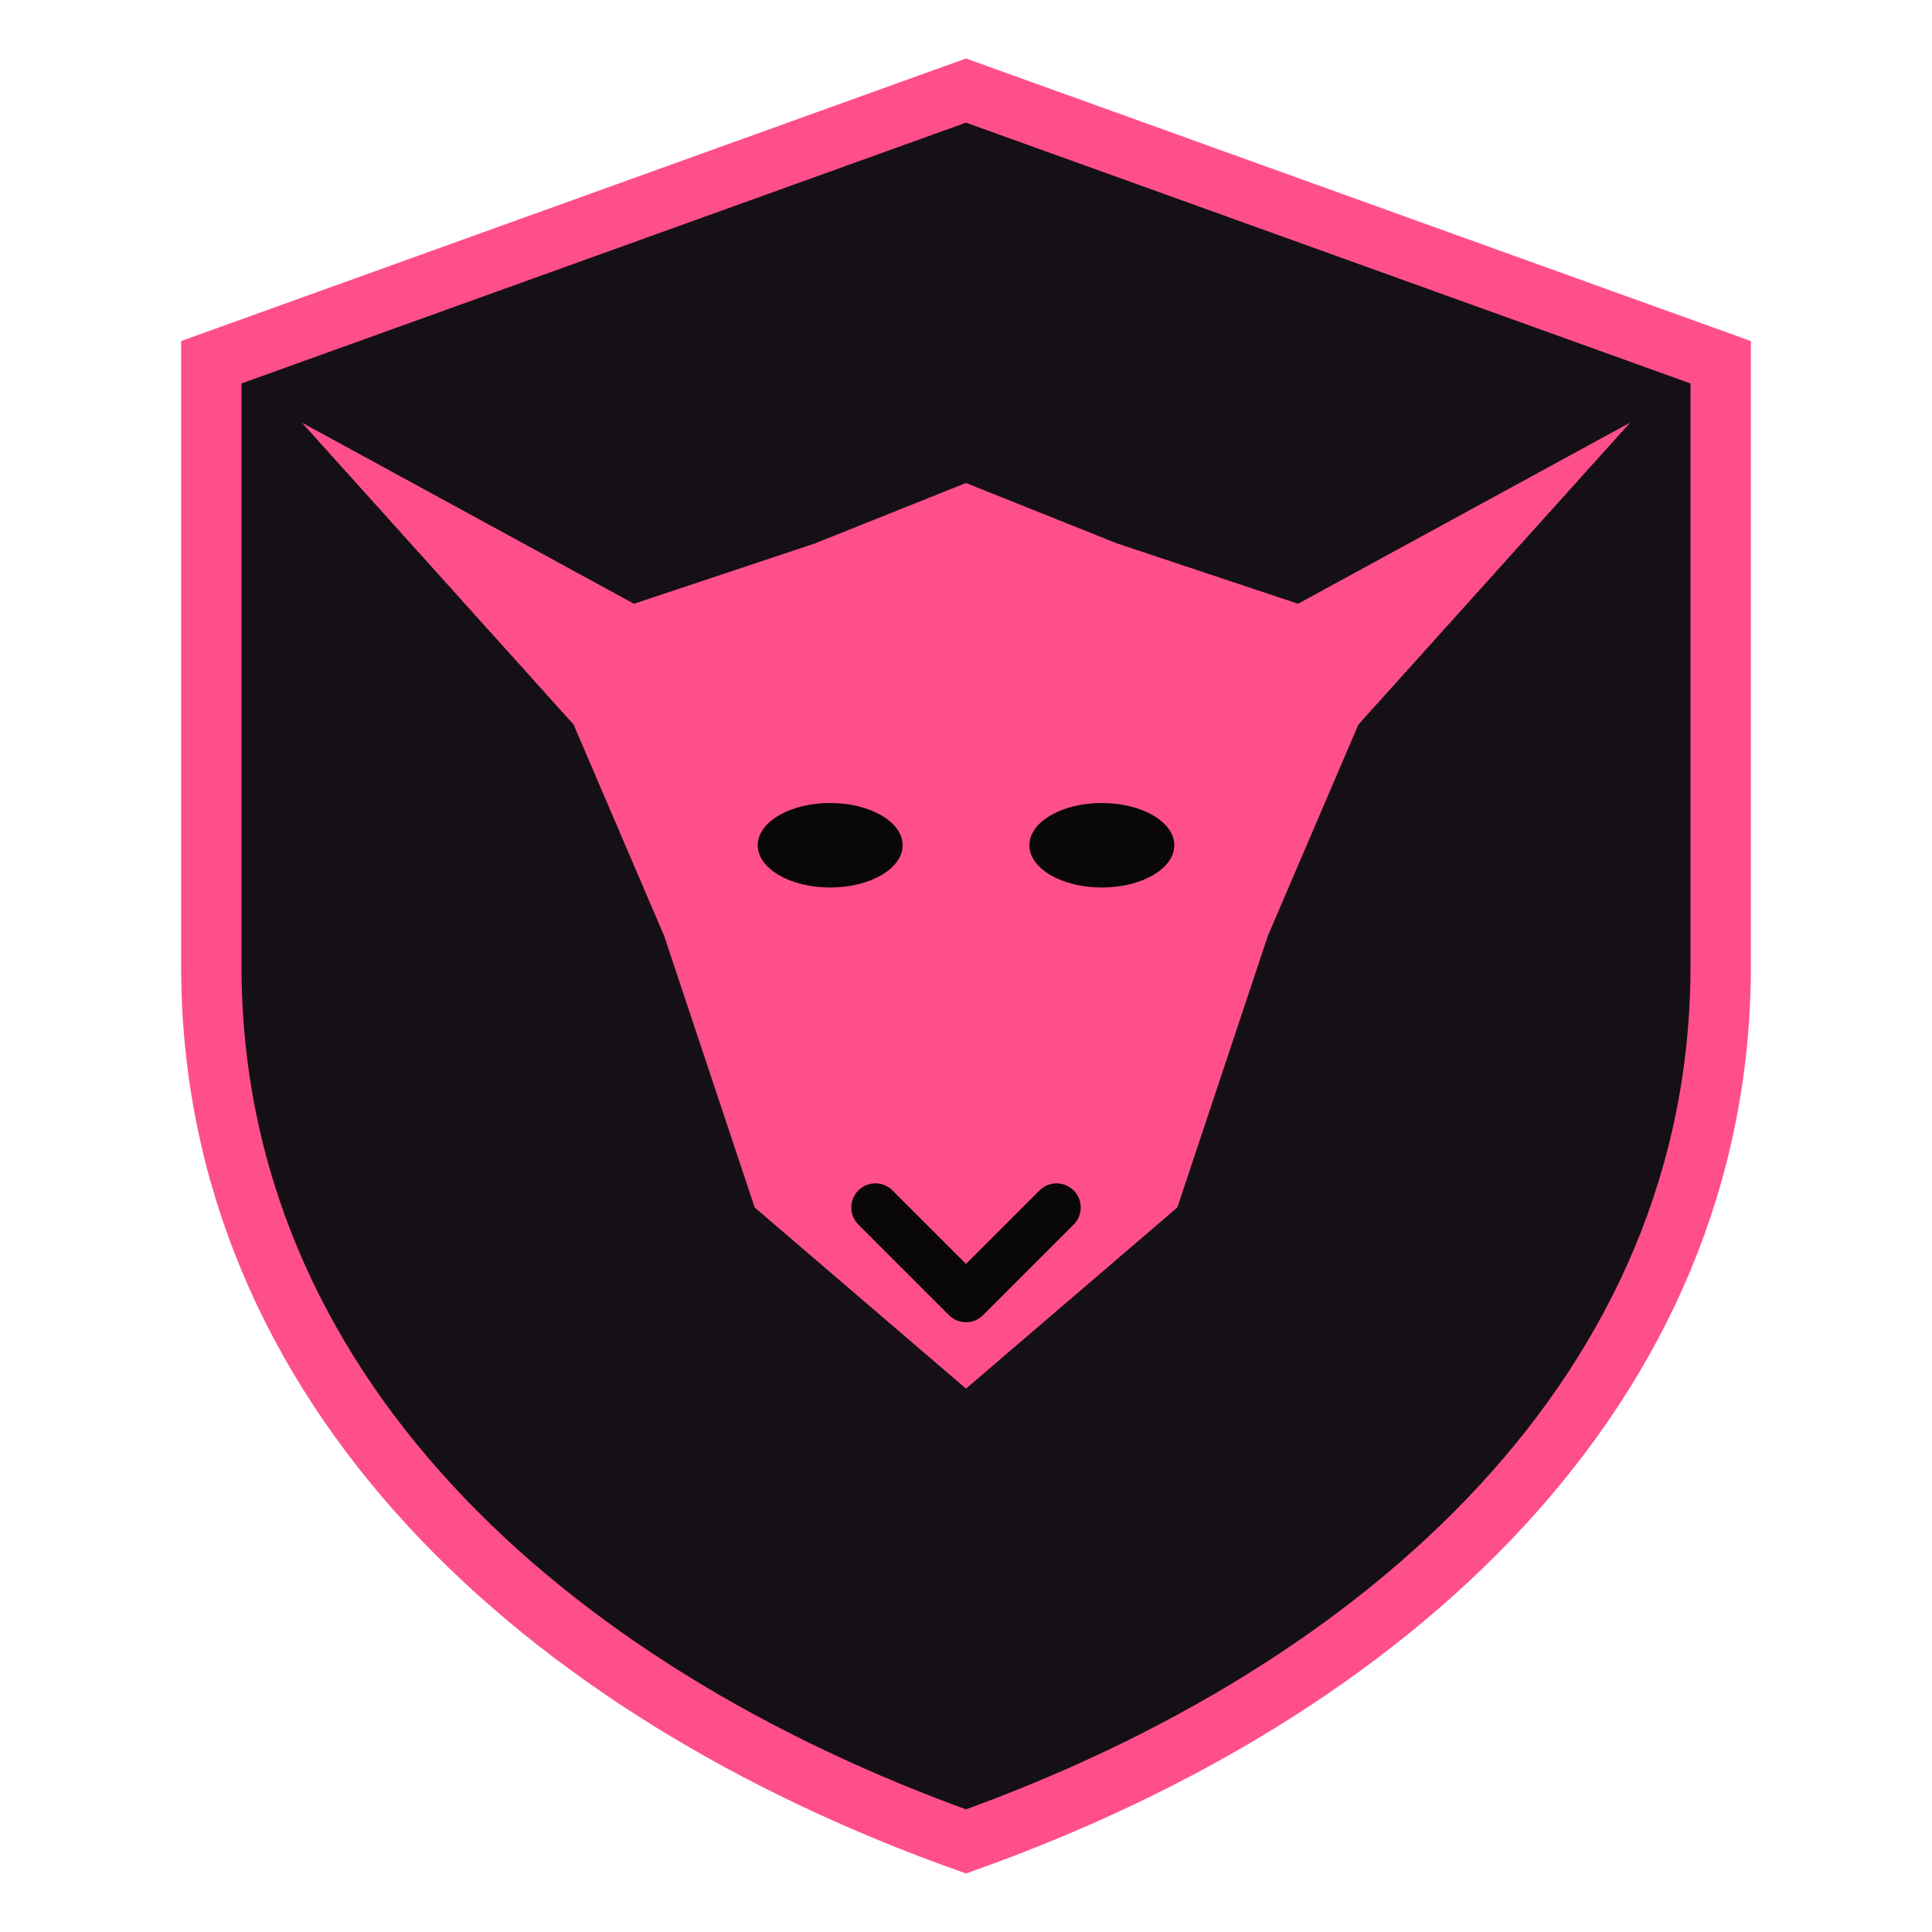
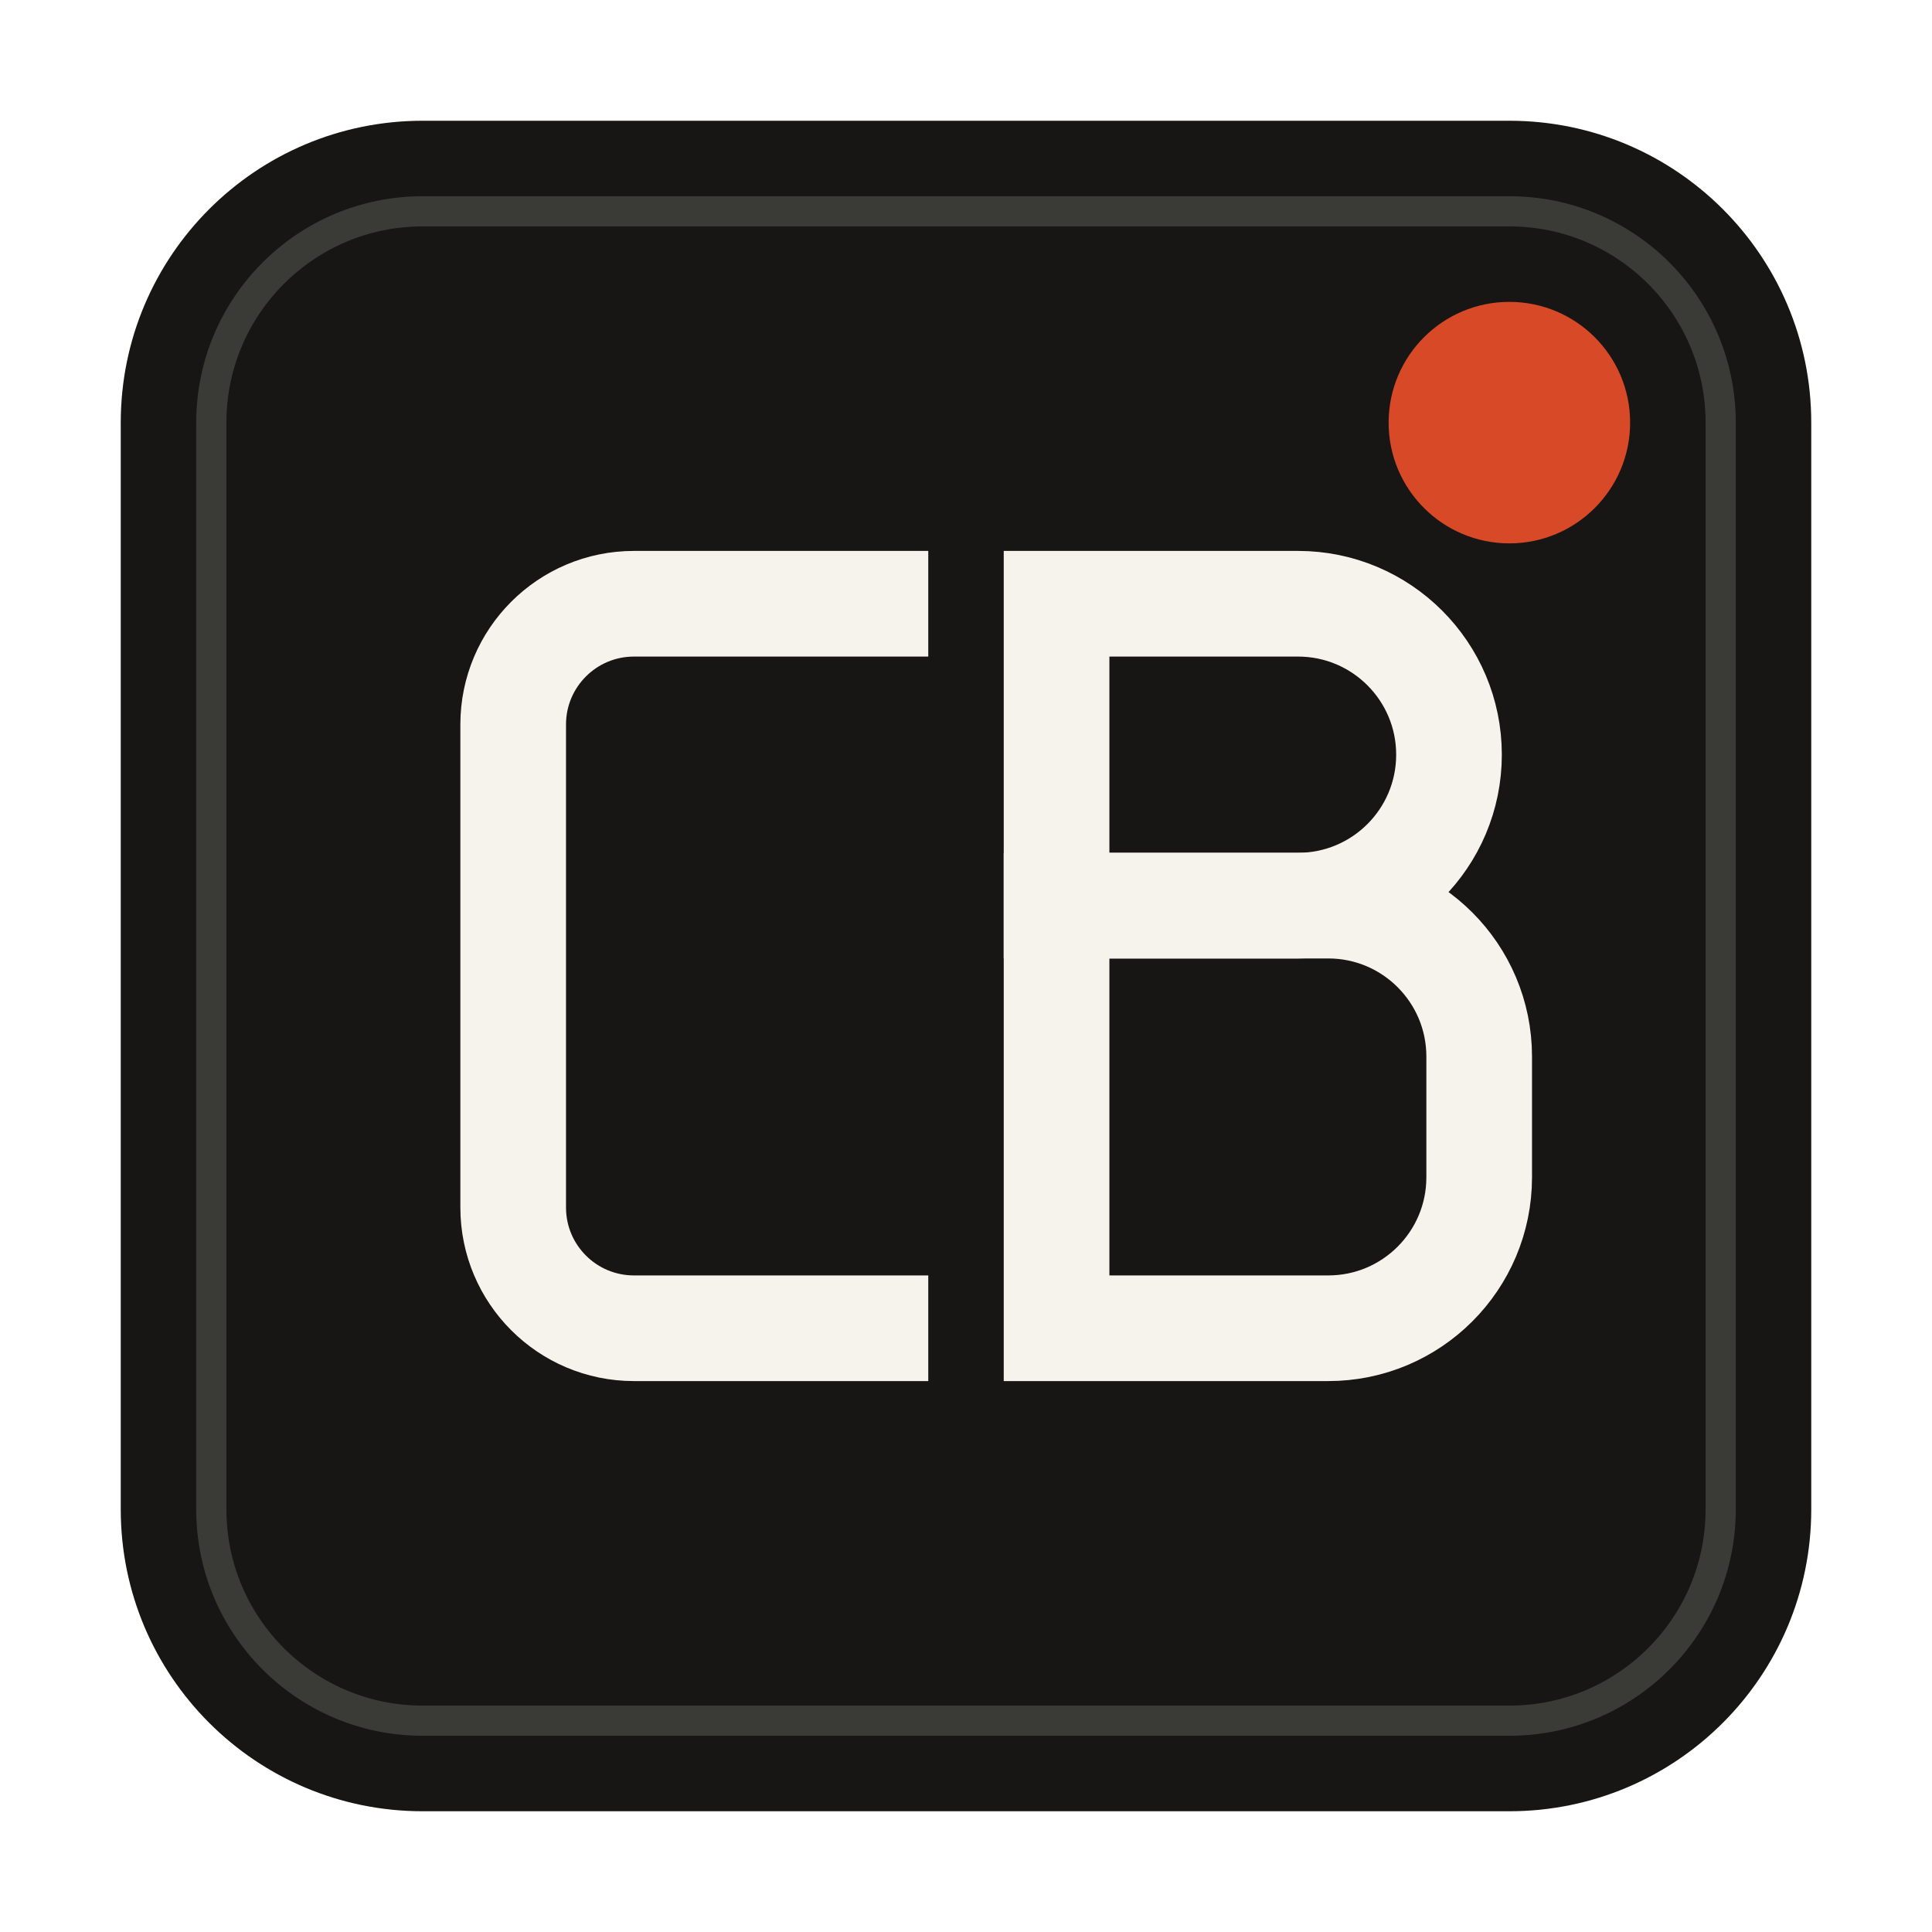
<svg xmlns="http://www.w3.org/2000/svg" width="64" height="64" viewBox="0 0 64 64" fill="none">
-   <path d="M32 3 L57 12 V32 C57 46 46 56 32 61 C18 56 7 46 7 32 V12 Z" fill="#141016" stroke="#FF4F8B" stroke-width="2" />
-   <path d="M32 46 L25 40 L22 31 L19 24 L10 14 L21 20 L27 18 L32 16 L37 18 L43 20 L54 14 L45 24 L42 31 L39 40 Z" fill="#FF4F8B" />
-   <ellipse cx="27.5" cy="28" rx="2.4" ry="1.4" fill="#0A0709" />
-   <ellipse cx="36.5" cy="28" rx="2.4" ry="1.4" fill="#0A0709" />
-   <path d="M29 40 L32 43 L35 40" stroke="#0A0709" stroke-width="1.6" stroke-linecap="round" stroke-linejoin="round" />
+   <rect x="4" y="4" width="56" height="56" rx="10" fill="#171614" />
+   <rect x="7" y="7" width="50" height="50" rx="7" stroke="#F6F3EC" stroke-opacity="0.16" stroke-width="1" />
+   <path d="M29 20H21C18.791 20 17 21.791 17 24V40C17 42.209 18.791 44 21 44H29" stroke="#F6F3EC" stroke-width="3.5" stroke-linecap="square" />
+   <path d="M35 20H43C45.761 20 48 22.239 48 25C48 27.761 45.761 30 43 30H35V20Z" stroke="#F6F3EC" stroke-width="3.5" stroke-linejoin="miter" />
+   <path d="M35 30H44C46.761 30 49 32.239 49 35V39C49 41.761 46.761 44 44 44H35V30Z" stroke="#F6F3EC" stroke-width="3.5" stroke-linejoin="miter" />
+   <circle cx="50" cy="14" r="4" fill="#D84A27" />
</svg>
